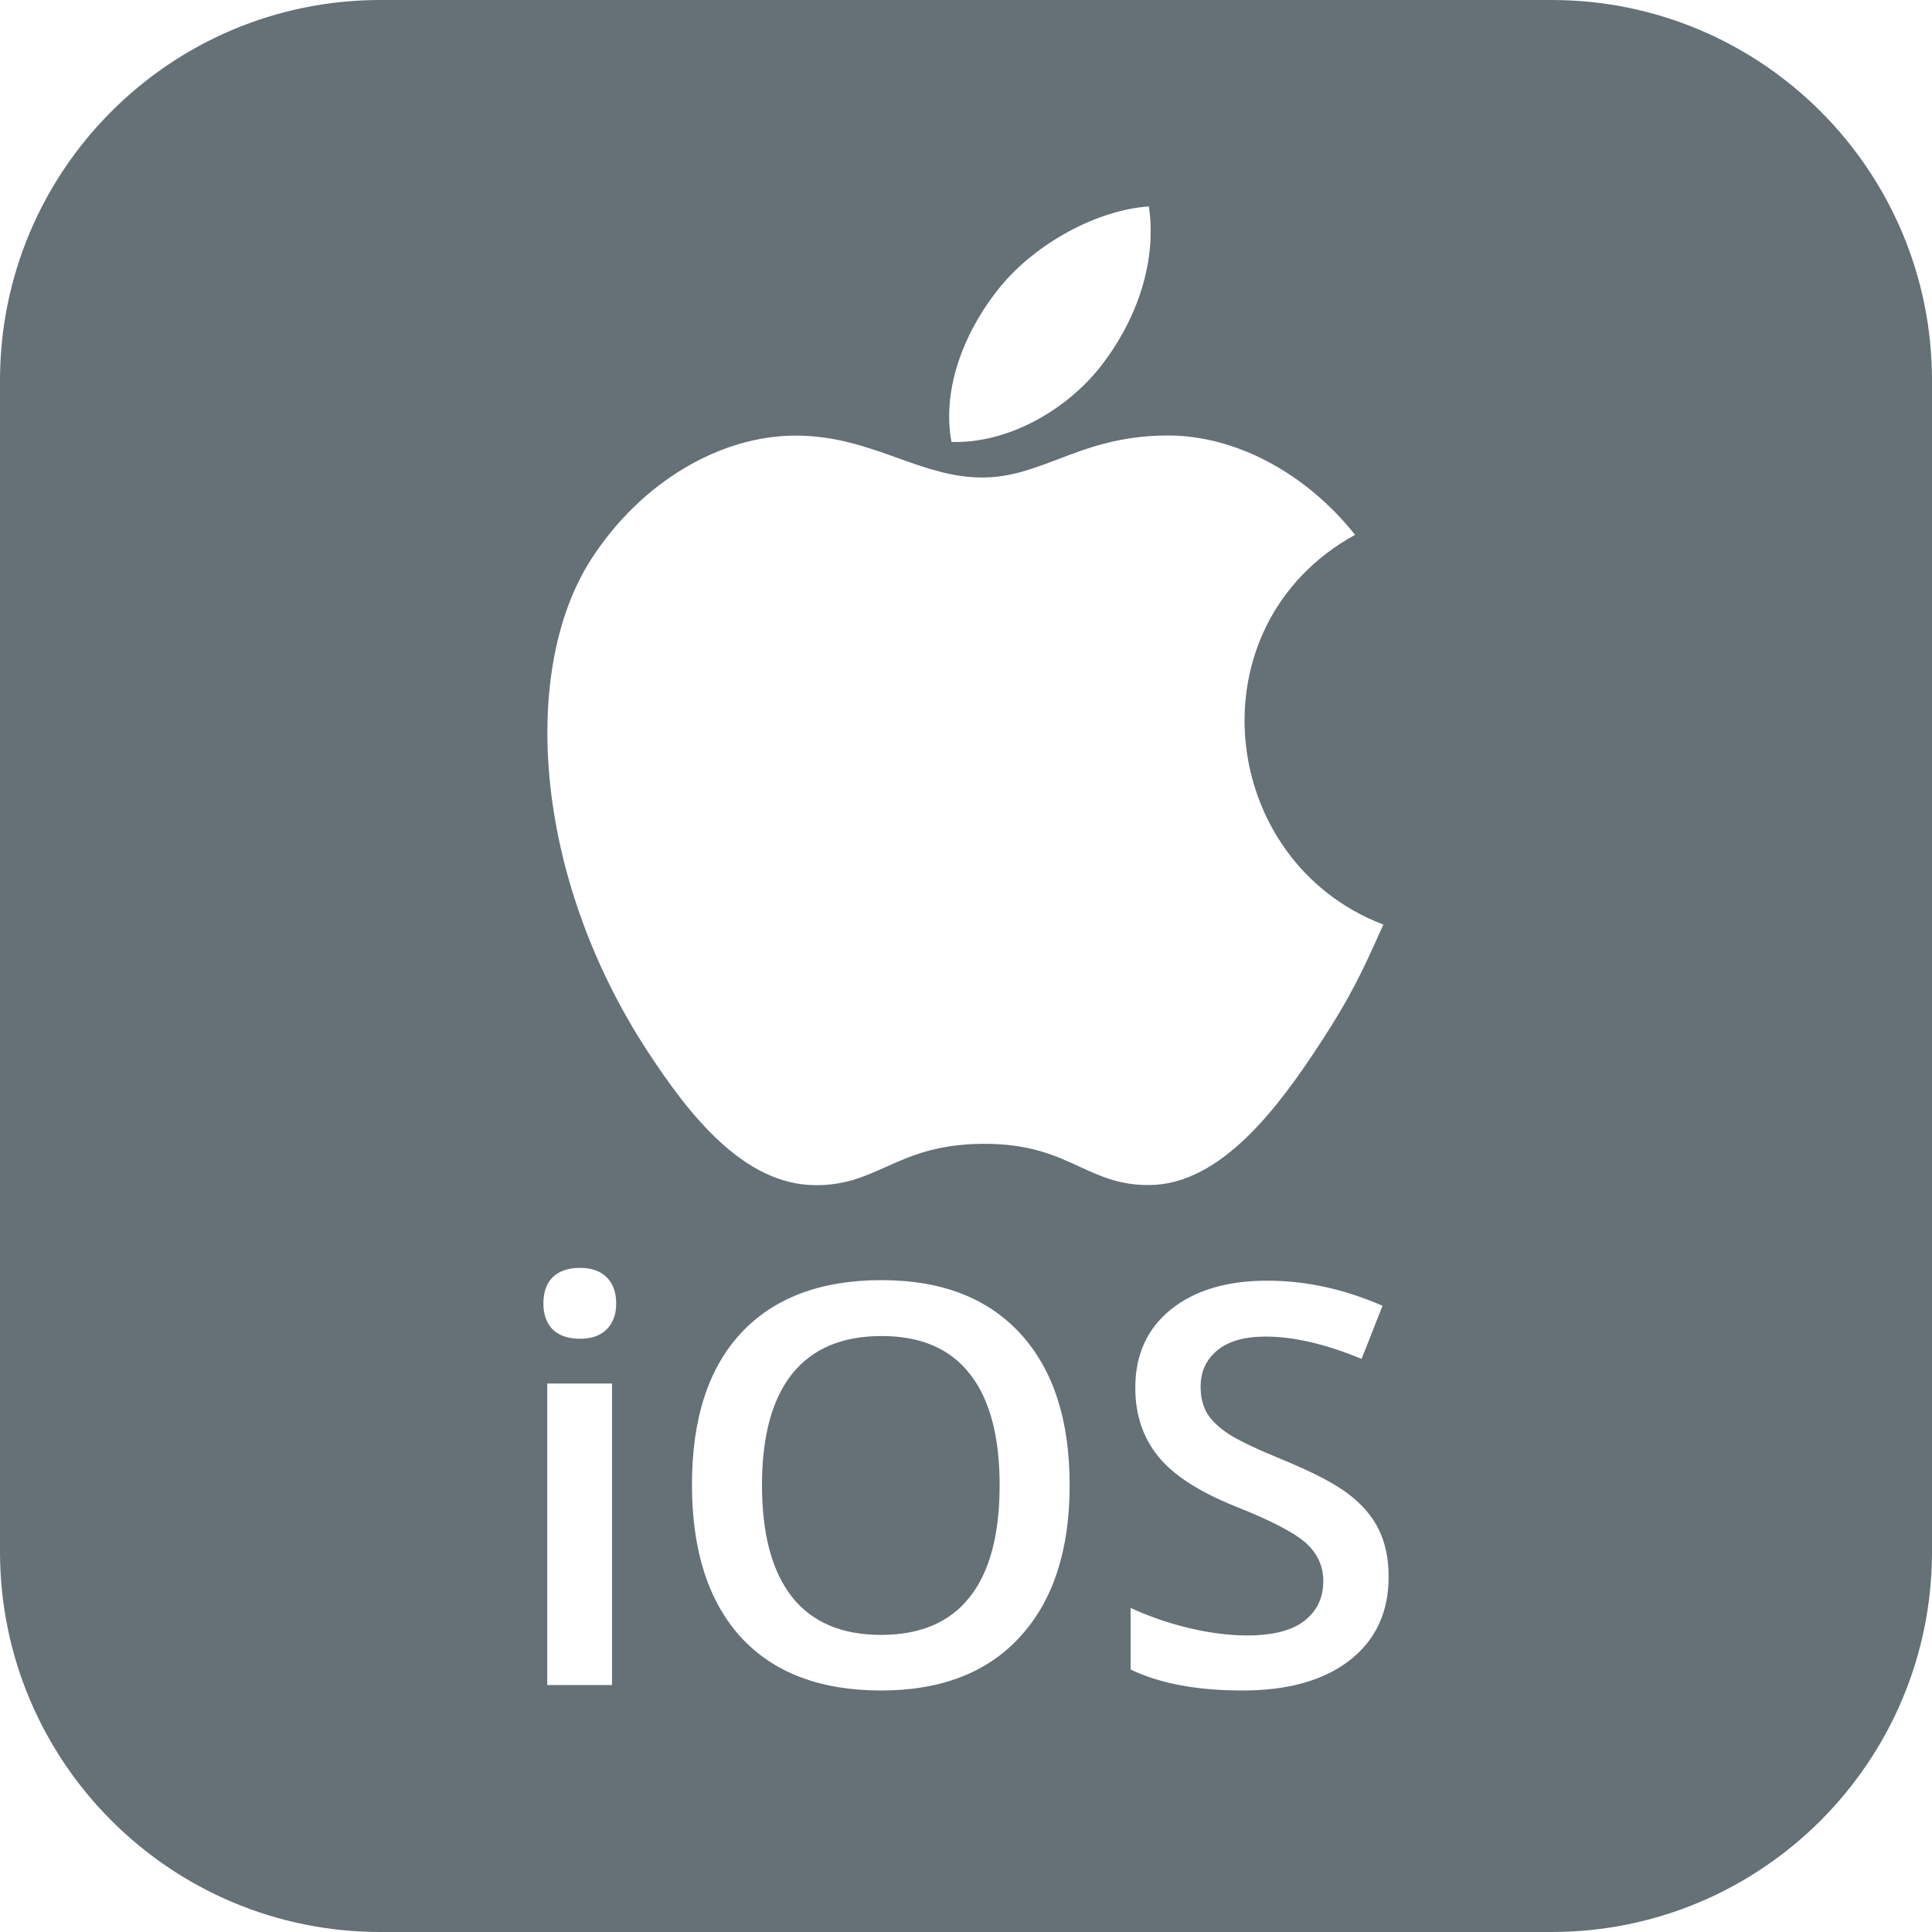
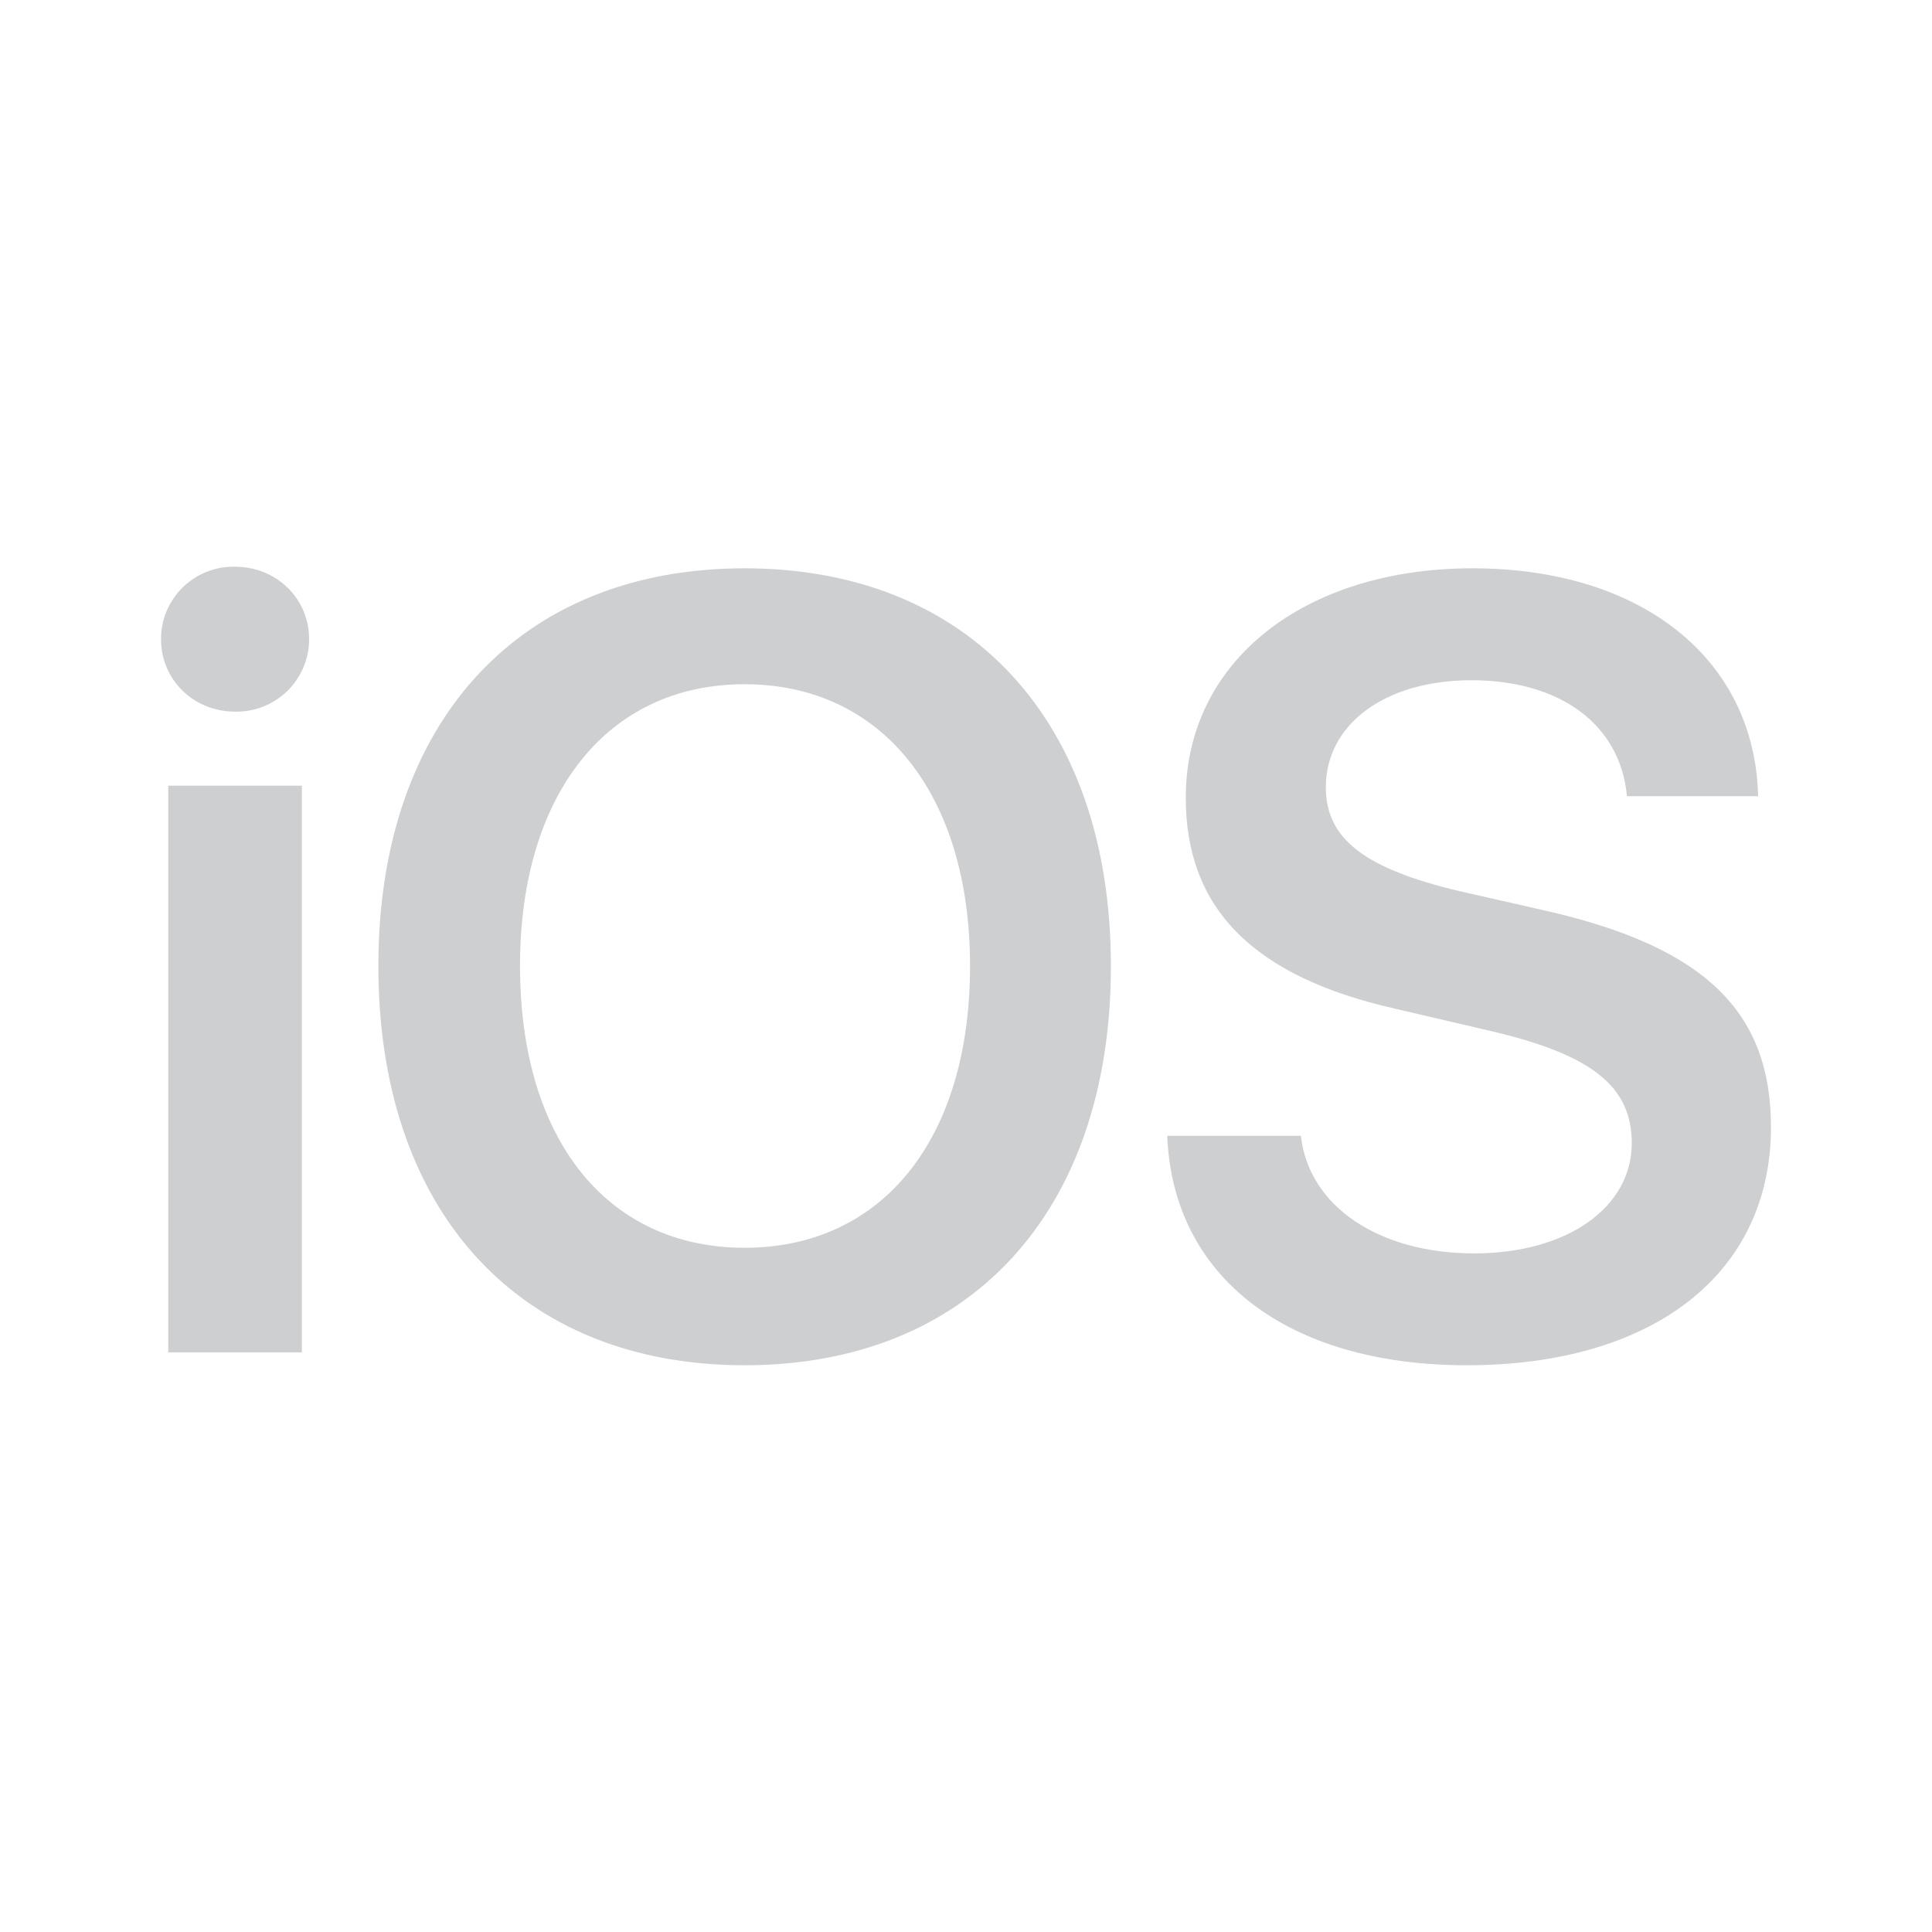
<svg xmlns="http://www.w3.org/2000/svg" width="32" height="32" viewBox="0 0 32 32" fill="none">
-   <path fill-rule="evenodd" clip-rule="evenodd" d="M0 6.3C0 2.821 2.821 0 6.3 0H25.7C29.179 0 32 2.821 32 6.3V25.7C32 29.179 29.179 32 25.7 32H6.3C2.821 32 0 29.179 0 25.7V6.3ZM16.566 4.752C17.155 4.032 18.165 3.479 19.029 3.419C19.174 4.404 18.774 5.368 18.245 6.05C17.68 6.783 16.704 7.349 15.759 7.32C15.587 6.376 16.029 5.406 16.566 4.752ZM19.347 7.213C20.448 7.213 21.615 7.817 22.444 8.858C19.724 10.358 20.165 14.267 22.913 15.314C22.536 16.157 22.354 16.533 21.867 17.279C21.187 18.321 20.23 19.619 19.041 19.628C18.552 19.633 18.232 19.485 17.886 19.326C17.486 19.141 17.052 18.941 16.283 18.945C15.519 18.949 15.078 19.147 14.672 19.329C14.317 19.488 13.989 19.635 13.497 19.63C12.309 19.62 11.402 18.449 10.722 17.407C8.822 14.496 8.621 11.079 9.793 9.261C10.627 7.97 11.943 7.215 13.178 7.215C13.836 7.215 14.366 7.406 14.872 7.587C15.332 7.752 15.772 7.909 16.268 7.909C16.727 7.909 17.105 7.765 17.517 7.609C18.011 7.42 18.554 7.213 19.347 7.213ZM10.137 27.91H9.064V22.915H10.137V27.91ZM9 21.592C9 21.402 9.052 21.256 9.155 21.154C9.262 21.051 9.412 21 9.607 21C9.796 21 9.942 21.051 10.046 21.154C10.152 21.256 10.206 21.402 10.206 21.592C10.206 21.772 10.152 21.915 10.046 22.021C9.942 22.123 9.796 22.174 9.607 22.174C9.412 22.174 9.262 22.123 9.155 22.021C9.052 21.915 9 21.772 9 21.592ZM17.717 24.599C17.717 25.674 17.444 26.51 16.899 27.106C16.358 27.702 15.589 28 14.594 28C13.586 28 12.811 27.705 12.269 27.115C11.731 26.522 11.461 25.68 11.461 24.59C11.461 23.5 11.732 22.663 12.274 22.079C12.819 21.495 13.595 21.203 14.603 21.203C15.595 21.203 16.362 21.5 16.904 22.093C17.446 22.686 17.717 23.521 17.717 24.599ZM12.621 24.599C12.621 25.412 12.787 26.029 13.119 26.451C13.45 26.869 13.942 27.079 14.594 27.079C15.242 27.079 15.731 26.871 16.059 26.456C16.391 26.04 16.557 25.421 16.557 24.599C16.557 23.79 16.393 23.175 16.064 22.757C15.738 22.338 15.251 22.129 14.603 22.129C13.948 22.129 13.454 22.338 13.119 22.757C12.787 23.175 12.621 23.79 12.621 24.599ZM22.356 27.499C22.785 27.165 23 26.704 23 26.117C23 25.819 22.947 25.56 22.84 25.34C22.734 25.12 22.566 24.923 22.338 24.748C22.11 24.574 21.75 24.386 21.26 24.184C20.825 24.006 20.524 23.863 20.356 23.755C20.189 23.646 20.069 23.532 19.995 23.412C19.922 23.288 19.886 23.141 19.886 22.969C19.886 22.719 19.977 22.519 20.16 22.368C20.343 22.215 20.61 22.138 20.963 22.138C21.429 22.138 21.959 22.262 22.552 22.508L22.899 21.628C22.266 21.351 21.63 21.212 20.991 21.212C20.324 21.212 19.793 21.37 19.397 21.686C19.002 22.003 18.804 22.436 18.804 22.987C18.804 23.427 18.928 23.803 19.178 24.116C19.428 24.429 19.857 24.708 20.466 24.952C21.056 25.186 21.446 25.39 21.635 25.561C21.823 25.733 21.918 25.942 21.918 26.189C21.918 26.463 21.814 26.681 21.607 26.844C21.403 27.006 21.085 27.088 20.653 27.088C20.358 27.088 20.038 27.047 19.694 26.966C19.353 26.884 19.03 26.773 18.726 26.632V27.652C19.207 27.884 19.825 28 20.58 28C21.335 28 21.927 27.833 22.356 27.499Z" fill="#657077" />
+   <defs>
+     <linearGradient id="iosGradient" x1="5.5" y1="10" x2="26.5" y2="23" gradientUnits="userSpaceOnUse">
+       <stop stop-color="#009688" />
+       <stop offset="0.139" stop-color="#03A9F4" />
+       <stop offset="0.284" stop-color="#3F51B5" />
+       <stop offset="0.43" stop-color="#9C27B0" />
+       <stop offset="0.573" stop-color="#E91E63" />
+       <stop offset="0.698" stop-color="#F44336" />
+       <stop offset="0.846" stop-color="#FF5722" />
+       <stop offset="1" stop-color="#FFC107" />
+     </linearGradient>
+   </defs>
+   <path d="M2.787 22.4H5V13.013H2.787V22.4ZM3.893 11.787C4.053 11.79 4.212 11.762 4.361 11.703C4.509 11.644 4.645 11.556 4.759 11.445C4.873 11.333 4.964 11.199 5.026 11.052C5.088 10.905 5.12 10.746 5.12 10.587C5.12 9.92 4.587 9.387 3.893 9.387C3.733 9.383 3.575 9.411 3.426 9.47C3.277 9.529 3.142 9.617 3.027 9.728C2.913 9.84 2.822 9.974 2.76 10.121C2.698 10.268 2.667 10.427 2.667 10.587C2.667 11.253 3.2 11.787 3.893 11.787ZM12.333 9.413C8.613 9.413 6.267 11.947 6.267 16C6.267 20.08 8.613 22.613 12.333 22.613C16.053 22.613 18.4 20.08 18.4 16C18.4 11.947 16.053 9.413 12.333 9.413ZM12.333 11.333C14.613 11.333 16.067 13.16 16.067 16C16.067 18.867 14.613 20.667 12.333 20.667C10.053 20.667 8.613 18.867 8.613 16C8.613 13.16 10.053 11.333 12.333 11.333ZM19.333 18.813C19.427 21.16 21.333 22.613 24.293 22.613C27.387 22.613 29.333 21.093 29.333 18.667C29.333 16.76 28.24 15.693 25.64 15.093L24.173 14.76C22.6 14.387 21.96 13.893 21.96 13.04C21.96 12 22.933 11.267 24.373 11.267C25.84 11.267 26.84 12 26.947 13.187H29.12C29.067 10.933 27.213 9.413 24.387 9.413C21.613 9.413 19.64 10.947 19.64 13.213C19.64 15.04 20.747 16.173 23.107 16.707L24.76 17.093C26.373 17.48 27.027 18 27.027 18.933C27.027 20 25.96 20.76 24.413 20.76C22.867 20.76 21.68 20 21.547 18.813H19.333Z" fill="#CDCFD1" />
</svg>
